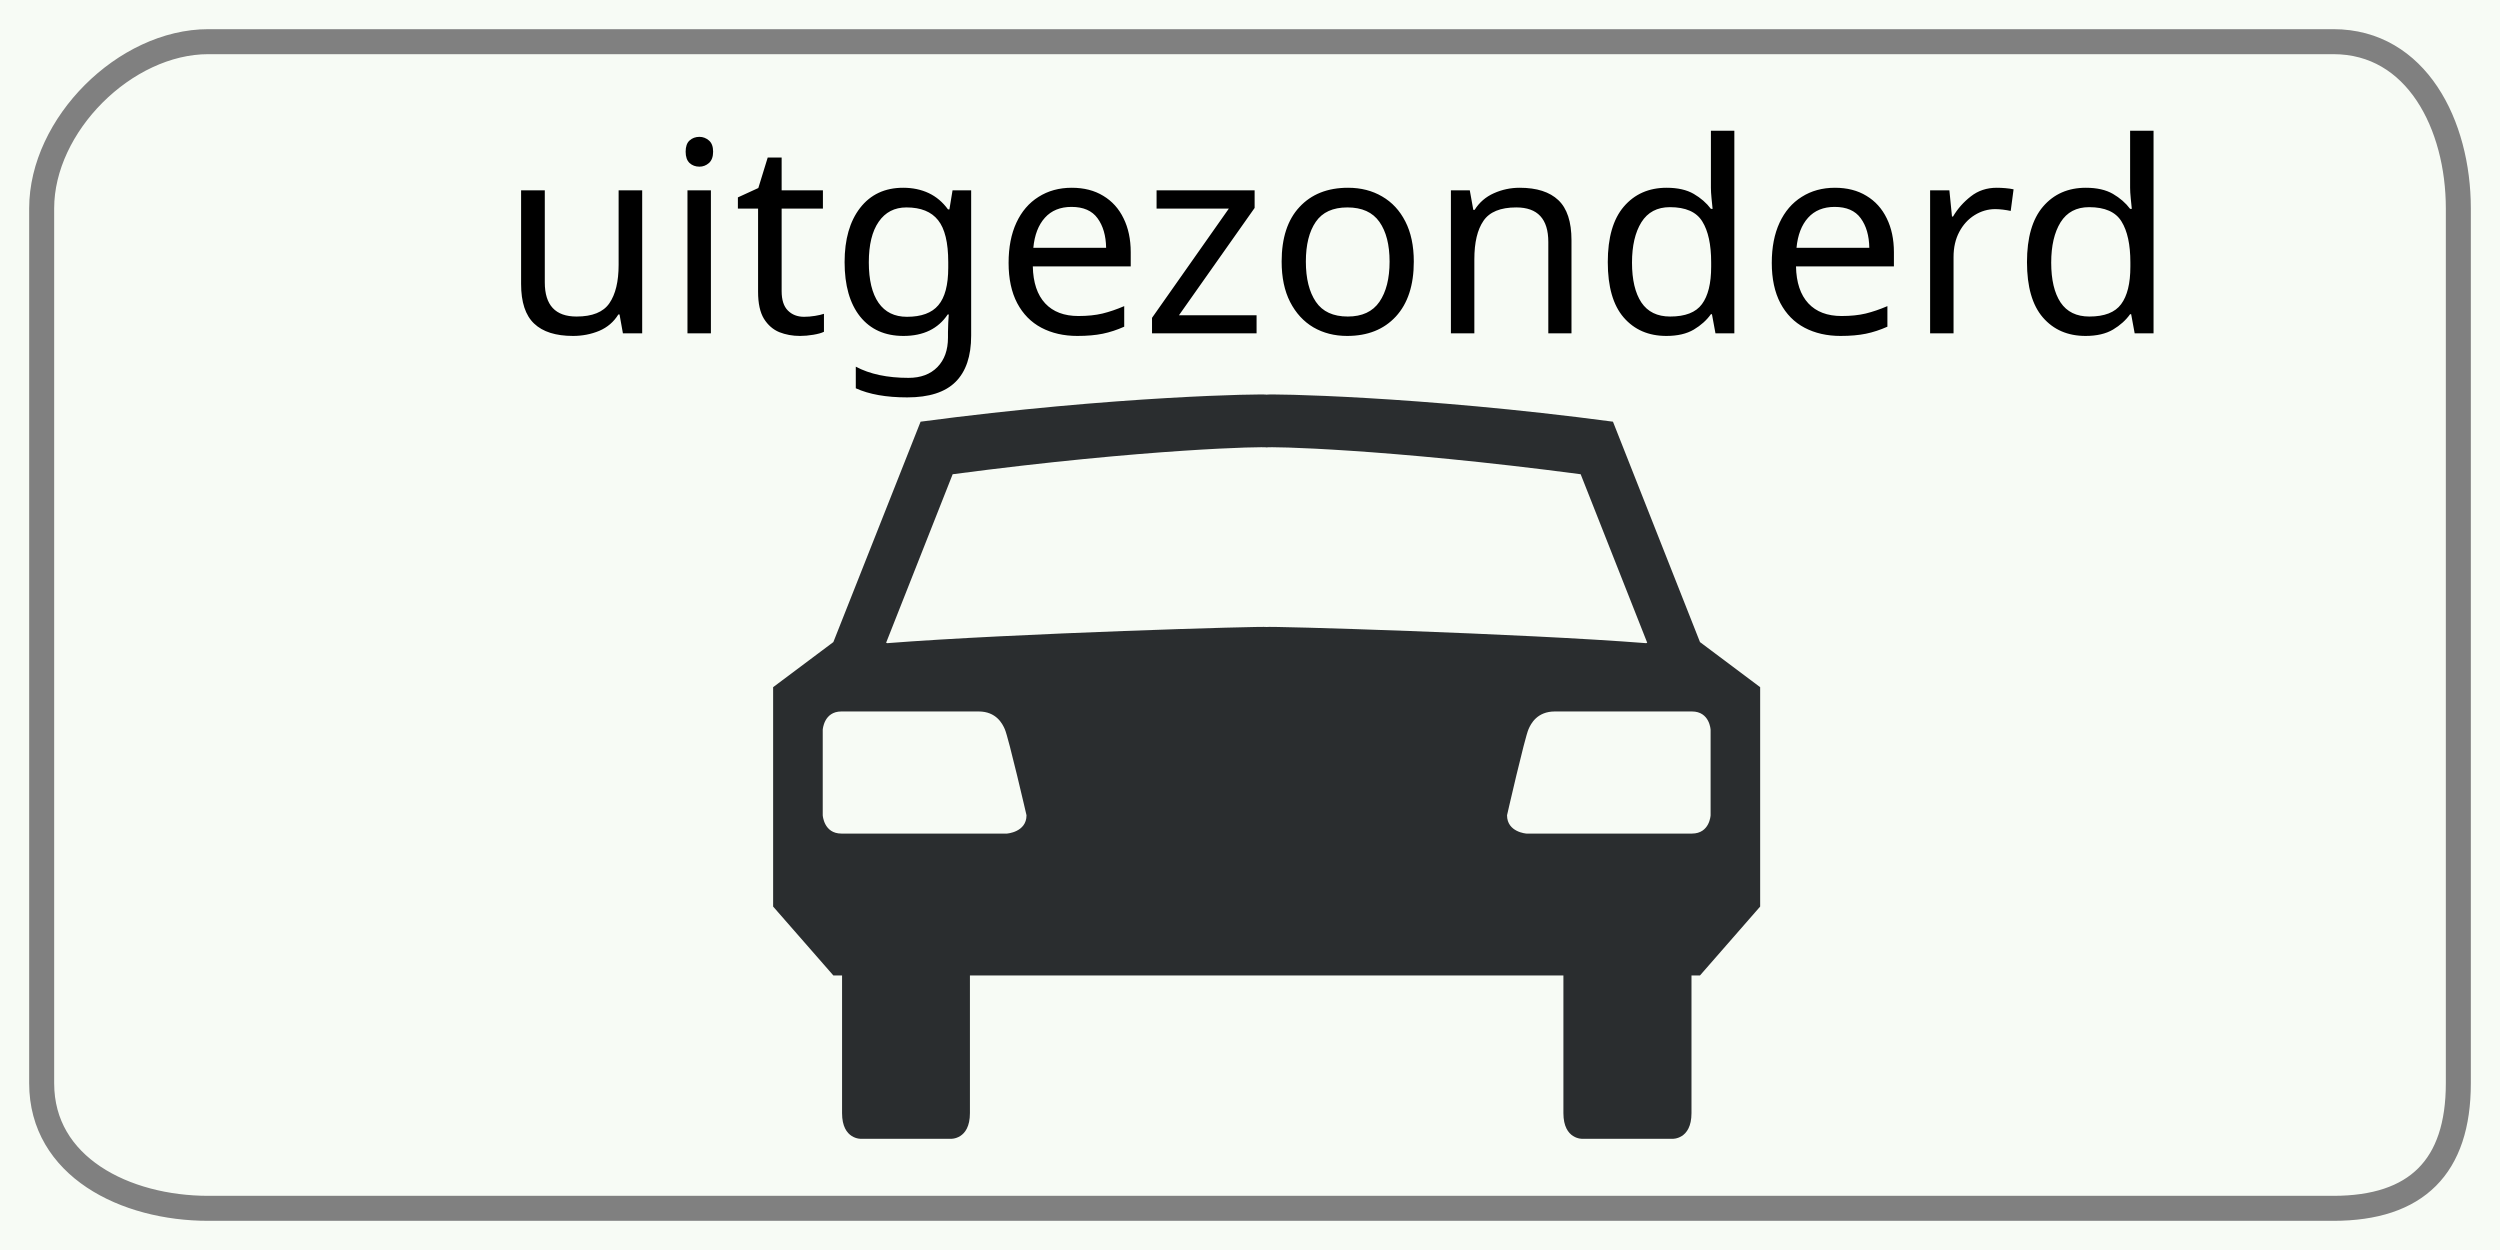
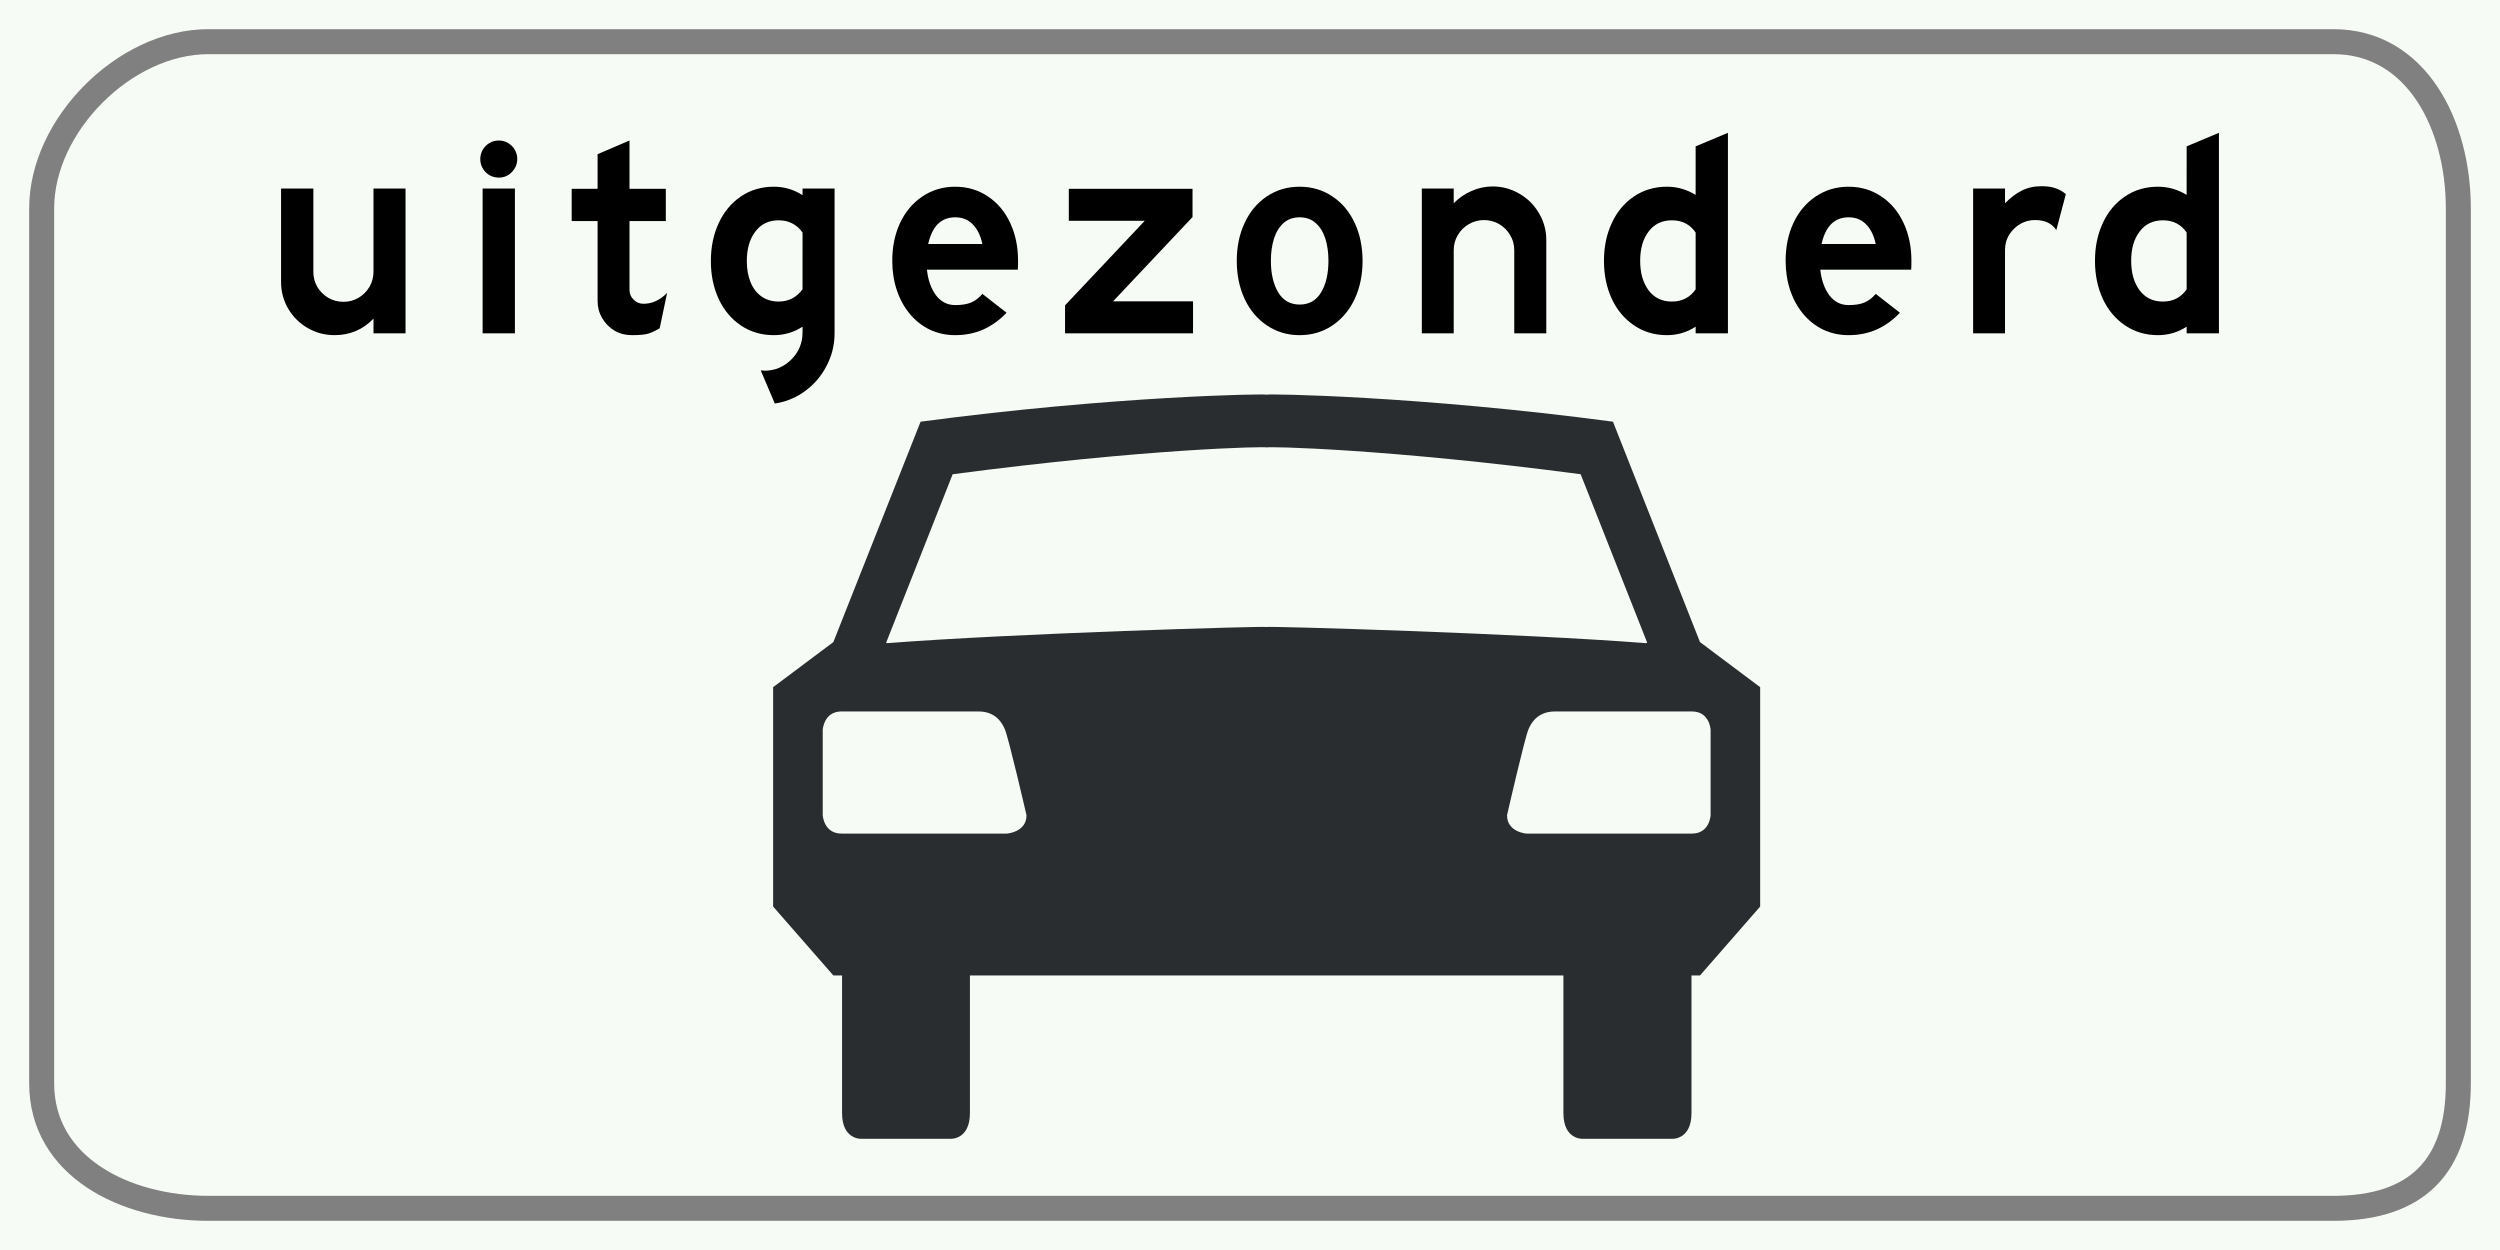
<svg xmlns="http://www.w3.org/2000/svg" version="1.1" id="Nederlands_verkeersbord_OB58" width="300" height="150" viewBox="0 0 300 150">
-   <g>
-     <rect id="wit_vlak" width="300" height="150" fill="#f7fbf5"> </rect>
-     <text x="60" y="40" font-family="Verdana" font-size="32" fill="black">
-       <tspan>uitgezonderd</tspan>
-     </text>
-     <g transform="scale(0.8) translate(40, -35)">
+   <defs id="defs3767" />
+   <g id="g3762">
+     <rect id="wit_vlak" width="300" height="150" fill="#f7fbf5" />
+     <g aria-label="uitgezonderd" id="text3753" style="font-size:32px;font-family:Verdana">
+       <path d="m 44.82,22.625 h 3.844 V 40 h -3.844 v -1.766 q -1.906,1.984 -4.672,1.984 -1.75,0 -3.234,-0.859 -1.469,-0.859 -2.328,-2.312 -0.859,-1.469 -0.859,-3.219 V 22.625 h 3.875 v 9.984 q 0,0.984 0.469,1.812 0.484,0.812 1.312,1.312 0.828,0.484 1.828,0.484 0.984,0 1.812,-0.484 0.828,-0.484 1.312,-1.312 0.484,-0.828 0.484,-1.812 z" style="font-family:'Anwb Ee VL';-inkscape-font-specification:'Anwb Ee VL'" id="path3886" />
+       <path d="M 57.914,40 V 22.625 h 3.875 V 40 Z m -0.281,-20.922 q 0,-0.594 0.297,-1.109 0.312,-0.516 0.812,-0.812 0.516,-0.297 1.125,-0.297 0.594,0 1.094,0.297 0.516,0.297 0.812,0.812 0.297,0.516 0.297,1.109 0,0.906 -0.656,1.578 -0.641,0.656 -1.547,0.656 -0.938,0 -1.594,-0.656 -0.641,-0.672 -0.641,-1.578 z" style="font-family:'Anwb Ee VL';-inkscape-font-specification:'Anwb Ee VL'" id="path3888" />
+       <path d="m 79.164,39.391 q -0.734,0.438 -1.312,0.625 -0.578,0.203 -2.047,0.203 -1.141,0 -2.078,-0.547 -0.922,-0.562 -1.469,-1.5 -0.547,-0.938 -0.547,-2.047 v -9.594 h -3.109 v -3.875 h 3.109 V 18.5 l 3.828,-1.641 v 5.797 h 4.359 v 3.875 h -4.359 v 8.25 q 0,0.703 0.5,1.188 0.5,0.484 1.172,0.484 1.578,0 2.844,-1.312 z" style="font-family:'Anwb Ee VL';-inkscape-font-specification:'Anwb Ee VL'" id="path3890" />
+       <path d="m 96.305,39.203 q -1.562,1.016 -3.453,1.016 -2.203,0 -3.938,-1.156 -1.734,-1.172 -2.672,-3.188 -0.938,-2.031 -0.938,-4.547 0,-2.531 0.938,-4.547 0.938,-2.031 2.656,-3.203 1.734,-1.172 3.953,-1.172 1.891,0 3.453,1.016 V 22.625 h 3.844 V 40 q 0,2.078 -0.953,3.891 -0.938,1.828 -2.578,3.031 -1.641,1.203 -3.641,1.5 l -1.688,-3.969 q 0.156,0 0.234,0 0.094,0.016 0.203,0.031 1.891,0 3.234,-1.344 1.344,-1.344 1.344,-3.234 z m 0,-11.297 q -0.516,-0.734 -1.234,-1.094 -0.703,-0.375 -1.641,-0.375 -1.781,0 -2.797,1.359 -1.016,1.344 -1.016,3.531 0,1.438 0.453,2.547 0.453,1.094 1.312,1.703 0.875,0.609 2.047,0.609 1.797,0 2.875,-1.469 z" style="font-family:'Anwb Ee VL';-inkscape-font-specification:'Anwb Ee VL'" id="path3892" />
+       <path d="m 120.789,37.531 q -1.266,1.328 -2.812,2.016 -1.531,0.672 -3.359,0.672 -1.625,0 -3.031,-0.656 -1.391,-0.672 -2.406,-1.891 -1.016,-1.219 -1.562,-2.844 -0.547,-1.641 -0.547,-3.531 0,-2.531 0.938,-4.547 0.953,-2.016 2.672,-3.172 1.734,-1.172 3.938,-1.172 2.203,0 3.938,1.172 1.734,1.156 2.672,3.188 0.938,2.016 0.938,4.531 0,0.703 -0.031,1.062 h -10.906 q 0.203,1.875 1.078,3.062 0.891,1.188 2.312,1.188 1.203,0 1.922,-0.312 0.734,-0.312 1.344,-1.031 z m -2.906,-8.25 q -0.312,-1.5 -1.141,-2.344 -0.812,-0.859 -2.125,-0.859 -2.516,0 -3.234,3.203 z" style="font-family:'Anwb Ee VL';-inkscape-font-specification:'Anwb Ee VL'" id="path3894" />
+       <path d="m 133.57,36.156 h 9.594 V 40 H 127.805 V 36.641 L 137.367,26.5 h -9.109 v -3.844 h 14.844 v 3.391 z" style="font-family:'Anwb Ee VL';-inkscape-font-specification:'Anwb Ee VL'" id="path3896" />
+       <path d="m 163.508,31.297 q 0,2.531 -0.938,4.562 -0.938,2.016 -2.672,3.188 -1.719,1.172 -3.938,1.172 -2.203,0 -3.938,-1.172 -1.734,-1.172 -2.672,-3.188 -0.938,-2.031 -0.938,-4.562 0,-2.516 0.938,-4.531 0.938,-2.031 2.656,-3.188 1.734,-1.172 3.953,-1.172 2.203,0 3.938,1.172 1.734,1.156 2.672,3.188 0.938,2.016 0.938,4.531 z m -7.547,-5.219 q -1.156,0 -1.938,0.688 -0.766,0.688 -1.141,1.859 -0.375,1.172 -0.375,2.672 0,2.312 0.875,3.781 0.875,1.469 2.578,1.469 1.703,0 2.578,-1.469 0.875,-1.469 0.875,-3.781 0,-1.5 -0.375,-2.672 -0.375,-1.172 -1.156,-1.859 -0.766,-0.688 -1.922,-0.688 z" style="font-family:'Anwb Ee VL';-inkscape-font-specification:'Anwb Ee VL'" id="path3898" />
+       <path d="m 174.445,40 h -3.828 V 22.625 h 3.828 v 1.766 q 0.891,-0.922 2.125,-1.469 1.234,-0.547 2.547,-0.547 1.734,0 3.219,0.875 1.484,0.859 2.344,2.344 0.875,1.469 0.875,3.203 V 40 h -3.844 v -9.984 q 0,-1 -0.5,-1.812 -0.484,-0.828 -1.312,-1.312 -0.828,-0.484 -1.828,-0.484 -0.984,0 -1.828,0.5 -0.828,0.484 -1.312,1.312 -0.484,0.828 -0.484,1.797 z" style="font-family:'Anwb Ee VL';-inkscape-font-specification:'Anwb Ee VL'" id="path3900" />
+       <path d="m 203.477,17.562 3.875,-1.625 V 40 h -3.875 v -0.797 q -1.562,1.016 -3.453,1.016 -2.203,0 -3.938,-1.172 -1.734,-1.172 -2.672,-3.188 -0.938,-2.031 -0.938,-4.562 0,-2.516 0.938,-4.531 0.938,-2.031 2.656,-3.188 1.734,-1.172 3.953,-1.172 1.859,0 3.453,0.984 z m 0,10.344 q -1,-1.469 -2.844,-1.469 -1.781,0 -2.797,1.344 -1.016,1.328 -1.016,3.516 0,2.188 1.016,3.547 1.016,1.344 2.797,1.344 1.828,0 2.844,-1.469 z" style="font-family:'Anwb Ee VL';-inkscape-font-specification:'Anwb Ee VL'" id="path3902" />
+       <path d="m 227.992,37.531 q -1.266,1.328 -2.812,2.016 -1.531,0.672 -3.359,0.672 -1.625,0 -3.031,-0.656 -1.391,-0.672 -2.406,-1.891 -1.016,-1.219 -1.562,-2.844 -0.547,-1.641 -0.547,-3.531 0,-2.531 0.938,-4.547 0.953,-2.016 2.672,-3.172 1.734,-1.172 3.938,-1.172 2.203,0 3.938,1.172 1.734,1.156 2.672,3.188 0.938,2.016 0.938,4.531 0,0.703 -0.031,1.062 h -10.906 q 0.203,1.875 1.078,3.062 0.891,1.188 2.312,1.188 1.203,0 1.922,-0.312 0.734,-0.312 1.344,-1.031 z m -2.906,-8.25 q -0.312,-1.5 -1.141,-2.344 -0.812,-0.859 -2.125,-0.859 -2.516,0 -3.234,3.203 z" style="font-family:'Anwb Ee VL';-inkscape-font-specification:'Anwb Ee VL'" id="path3904" />
+       <path d="m 246.758,27.609 q -0.797,-1.203 -2.531,-1.203 -1.484,0 -2.562,1.062 -1.062,1.047 -1.062,2.547 V 40 h -3.828 V 22.625 h 3.828 v 1.766 q 0.953,-0.984 2,-1.516 1.062,-0.531 2.391,-0.531 1.016,0 1.688,0.25 0.672,0.234 1.219,0.703 z" style="font-family:'Anwb Ee VL';-inkscape-font-specification:'Anwb Ee VL'" id="path3906" />
+       <path d="m 262.398,17.562 3.875,-1.625 V 40 h -3.875 v -0.797 q -1.562,1.016 -3.453,1.016 -2.203,0 -3.938,-1.172 -1.734,-1.172 -2.672,-3.188 -0.938,-2.031 -0.938,-4.562 0,-2.516 0.938,-4.531 0.938,-2.031 2.656,-3.188 1.734,-1.172 3.953,-1.172 1.859,0 3.453,0.984 z m 0,10.344 q -1,-1.469 -2.844,-1.469 -1.781,0 -2.797,1.344 -1.016,1.328 -1.016,3.516 0,2.188 1.016,3.547 1.016,1.344 2.797,1.344 1.828,0 2.844,-1.469 z" style="font-family:'Anwb Ee VL';-inkscape-font-specification:'Anwb Ee VL'" id="path3908" />
+     </g>
+     <g transform="scale(0.8) translate(40, -35)" id="g3759">
      <path id="auto" fill="#2a2d2f" d="M 150.163,181.317 L 194.511,181.317 L 194.511,201.969 C 194.511,205.988 197.419,205.825 197.419,205.825 L 210.815,205.825 C 210.815,205.825 213.723,205.988 213.723,201.969 L 213.723,181.317 L 214.998,181.317 L 224.024,170.983 L 224.024,138.077 L 214.998,131.313 L 201.944,98.252 C 172.75,94.363 150,94.045 150,94.2 C 150,94.045 127.283,94.363 98.089,98.252 L 85.002,131.313 L 75.968,138.077 L 75.968,170.983 L 85.002,181.317 L 86.309,181.317 L 86.309,201.969 C 86.309,205.988 89.217,205.825 89.217,205.825 L 102.581,205.825 C 102.581,205.825 105.489,205.988 105.489,201.969 L 105.489,181.317 L 150.163,181.317" />
      <path id="voorruit" fill="#f7fbf5" d="M 150,129.05 C 150,128.887 188.229,130.006 206.927,131.476 L 207.082,131.411 L 197.1,106.135 C 167.897,102.279 150,101.952 150,102.116 C 150,101.952 132.103,102.279 102.9,106.135 L 92.918,131.411 L 93.073,131.476 C 111.771,130.006 150,128.887 150,129.05" />
      <path id="koplamp_links" fill="#f7fbf5" d="M 111.036,160.036 L 86.211,160.036 C 83.565,160.036 83.41,157.291 83.41,157.291 L 83.41,144.465 C 83.41,144.465 83.565,141.72 86.211,141.72 L 106.796,141.72 C 109.443,141.72 110.366,143.567 110.717,144.367 C 111.297,145.674 113.976,157.291 113.976,157.291 C 113.976,159.84 111.036,160.036 111.036,160.036" />
      <path id="koplamp_rechts" fill="#f7fbf5" d="M 188.964,160.036 L 213.789,160.036 C 216.468,160.036 216.59,157.291 216.59,157.291 L 216.59,144.465 C 216.59,144.465 216.468,141.72 213.789,141.72 L 193.236,141.72 C 190.557,141.72 189.634,143.567 189.283,144.367 C 188.703,145.674 186.056,157.291 186.056,157.291 C 186.056,159.84 188.964,160.036 188.964,160.036" />
    </g>
-     <path id="zwarte_bies" style="fill:none;stroke:#808080;stroke-width:3" d="M 280,145 C 290,145 295,140 295,130 L 295,25 C 295,15 290,5 280,5 L 25,5 C 15,5 5,15 5,25 L 5,130 C 5,140 15,145 25,145 L 280,145 z"> </path>
+     <path id="zwarte_bies" style="fill:none;stroke:#808080;stroke-width:3" d="M 280,145 C 290,145 295,140 295,130 L 295,25 C 295,15 290,5 280,5 L 25,5 C 15,5 5,15 5,25 L 5,130 C 5,140 15,145 25,145 L 280,145 z" />
  </g>
</svg>
